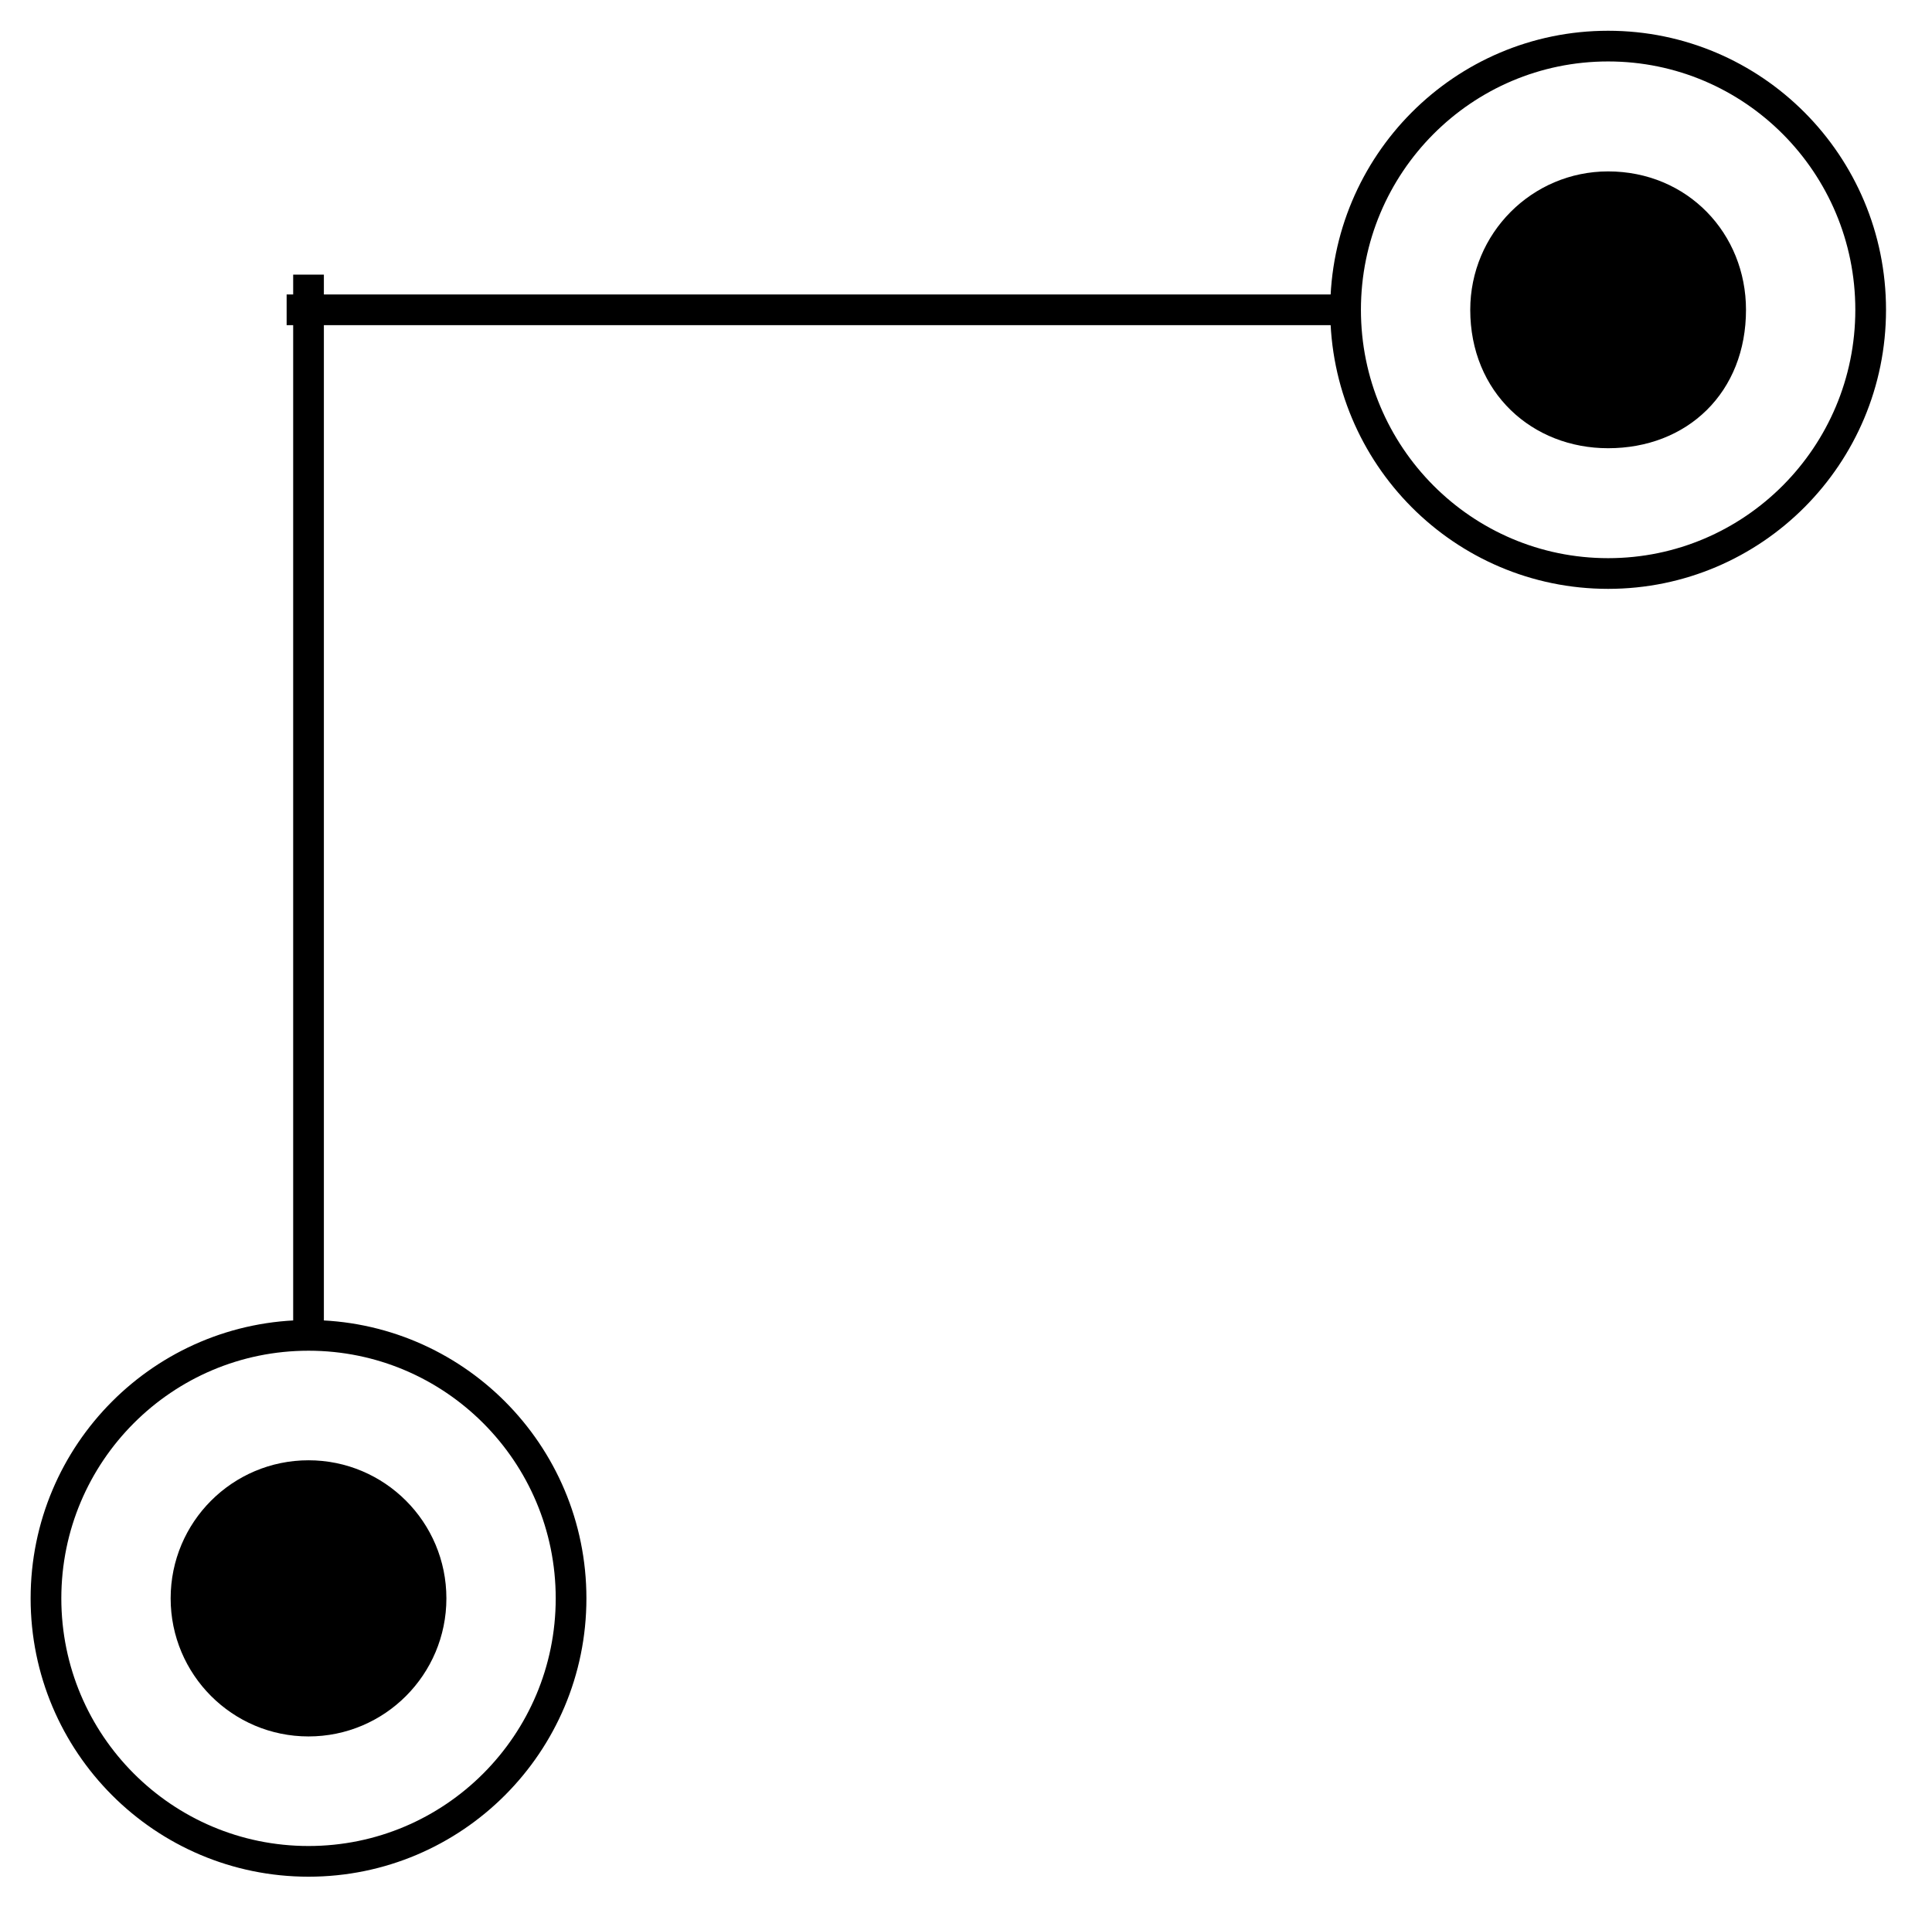
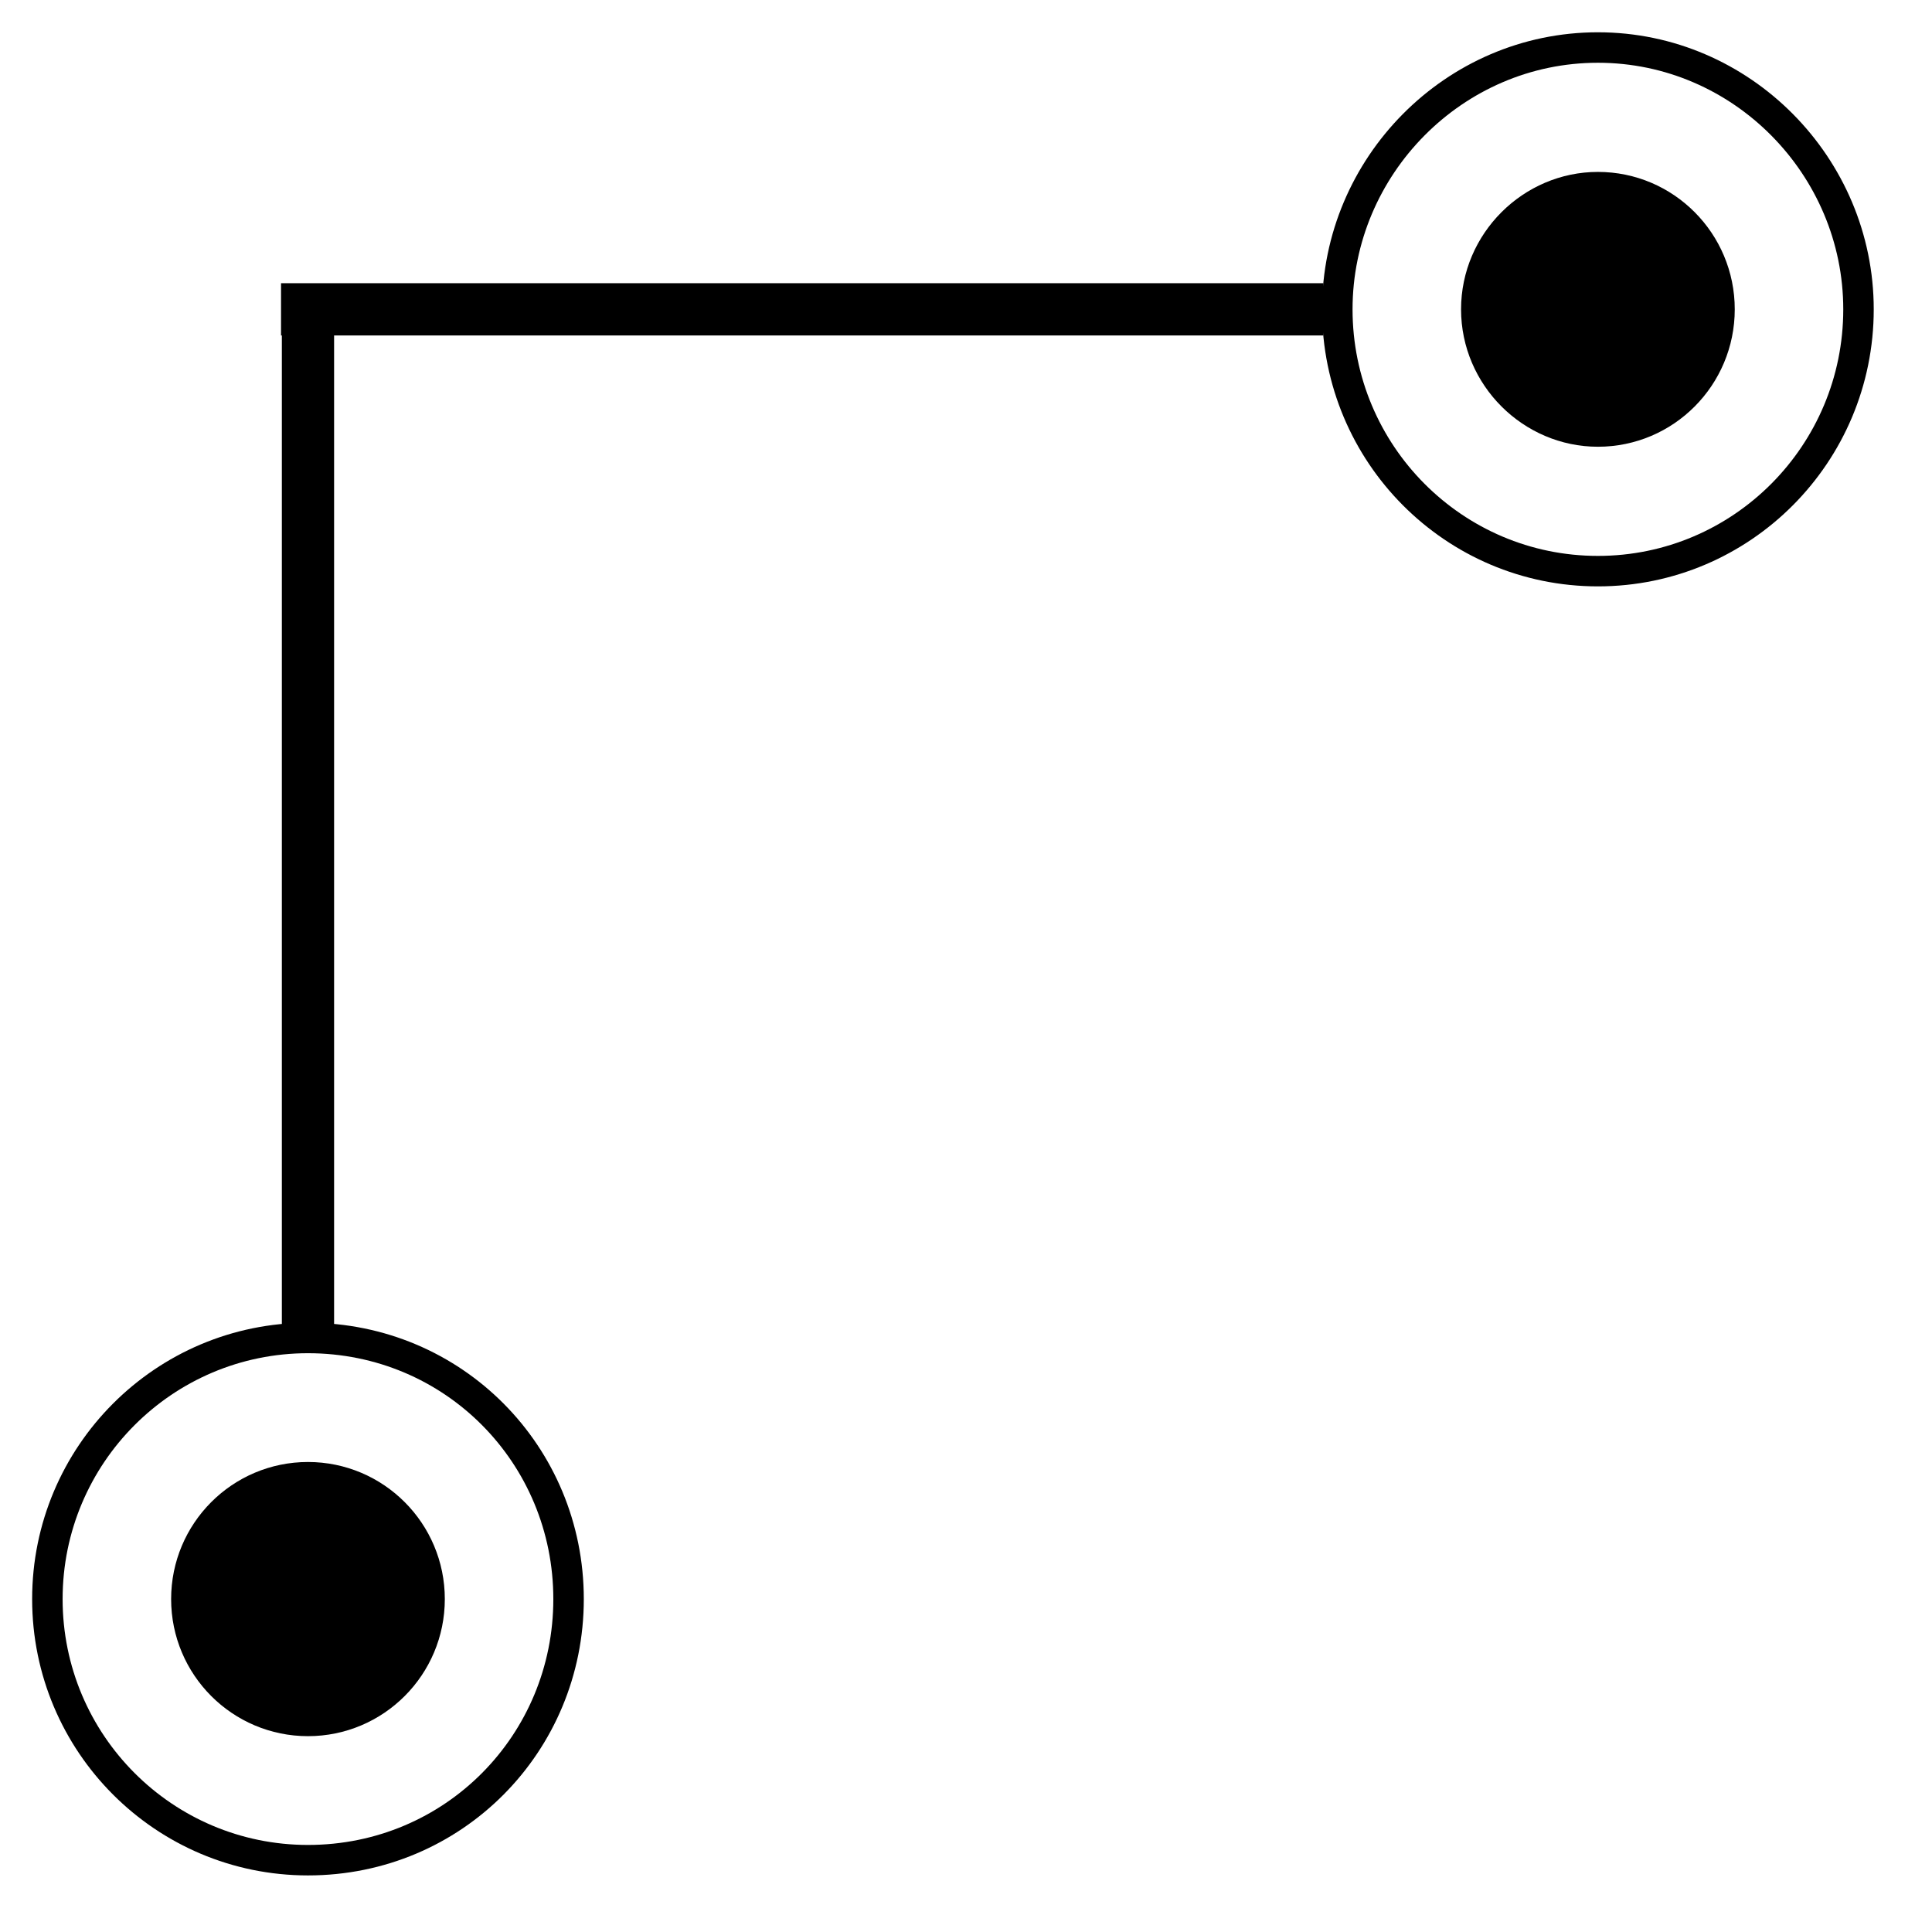
- <svg xmlns="http://www.w3.org/2000/svg" width="220.25px" height="219.25px">
-   <path fill-rule="evenodd" stroke="rgb(0, 0, 0)" stroke-width="3.5px" stroke-linecap="round" stroke-linejoin="bevel" fill="none" d="M152.399,35.328 L32.677,35.328 L152.399,35.328 Z" />
-   <path fill-rule="evenodd" stroke="rgb(0, 0, 0)" stroke-width="3.5px" stroke-linecap="round" stroke-linejoin="bevel" fill="none" d="M35.172,151.274 L35.172,31.318 L35.172,151.274 Z" />
-   <path fill-rule="evenodd" stroke="rgb(0, 0, 0)" stroke-width="3.5px" stroke-linecap="round" stroke-linejoin="bevel" fill="none" d="M213.258,35.328 C213.258,51.935 199.857,65.398 183.327,65.398 C166.797,65.398 153.397,51.935 153.397,35.328 C153.397,18.720 166.797,5.257 183.327,5.257 C199.857,5.257 213.258,18.720 213.258,35.328 Z" />
-   <path fill-rule="evenodd" stroke="rgb(0, 0, 0)" stroke-width="3.5px" stroke-linecap="round" stroke-linejoin="bevel" fill="rgb(0, 0, 0)" d="M197.295,35.328 C197.295,43.78 191.41,49.361 183.327,49.361 C175.613,49.361 169.360,43.78 169.360,35.328 C169.360,27.578 175.613,21.295 183.327,21.295 C191.41,21.295 197.295,27.578 197.295,35.328 Z" />
-   <path fill-rule="evenodd" stroke="rgb(0, 0, 0)" stroke-width="3.5px" stroke-linecap="round" stroke-linejoin="bevel" fill="none" d="M35.172,212.251 C18.642,212.251 5.241,198.824 5.241,182.262 C5.241,165.700 18.642,152.273 35.172,152.273 C51.702,152.273 65.102,165.700 65.102,182.262 C65.102,198.824 51.702,212.251 35.172,212.251 Z" />
-   <path fill-rule="evenodd" stroke="rgb(0, 0, 0)" stroke-width="3.5px" stroke-linecap="round" stroke-linejoin="bevel" fill="rgb(0, 0, 0)" d="M35.172,196.257 C27.458,196.257 21.204,189.991 21.204,182.262 C21.204,174.533 27.458,168.267 35.172,168.267 C42.886,168.267 49.139,174.533 49.139,182.262 C49.139,189.991 42.886,196.257 35.172,196.257 Z" />
+ <svg xmlns="http://www.w3.org/2000/svg" width="739.667px" height="739.667px">
+   <path fill-rule="evenodd" stroke="rgb(0, 0, 0)" stroke-width="20px" stroke-linecap="butt" stroke-linejoin="miter" fill="none" d="M506.665,118.428 L107.593,118.428 L506.665,118.428 Z" />
+   <path fill-rule="evenodd" stroke="rgb(0, 0, 0)" stroke-width="20px" stroke-linecap="butt" stroke-linejoin="miter" fill="none" d="M117.907,508.914 L117.907,109.63 L117.907,508.914 Z" />
+   <path fill-rule="evenodd" stroke="rgb(0, 0, 0)" stroke-width="11.667px" stroke-linecap="round" stroke-linejoin="bevel" fill="none" d="M711.527,118.427 C711.527,173.785 666.859,218.661 611.759,218.661 C556.658,218.661 511.991,173.785 511.991,118.427 C511.991,63.70 556.658,18.193 611.759,18.193 C666.859,18.193 711.527,63.70 711.527,118.427 Z" />
+   <path fill-rule="evenodd" stroke="rgb(0, 0, 0)" stroke-width="11.667px" stroke-linecap="round" stroke-linejoin="bevel" fill="rgb(0, 0, 0)" d="M658.317,118.427 C658.317,144.261 637.472,165.203 611.759,165.203 C586.45,165.203 565.200,144.261 565.200,118.427 C565.200,92.593 586.45,71.651 611.759,71.651 C637.472,71.651 658.317,92.593 658.317,118.427 Z" />
+   <path fill-rule="evenodd" stroke="rgb(0, 0, 0)" stroke-width="11.667px" stroke-linecap="round" stroke-linejoin="bevel" fill="none" d="M117.907,712.171 C62.807,712.171 18.139,667.416 18.139,612.208 C18.139,557.0 62.807,512.245 117.907,512.245 C173.7,512.245 217.676,557.0 217.676,612.208 C217.676,667.416 173.7,712.171 117.907,712.171 Z" />
+   <path fill-rule="evenodd" stroke="rgb(0, 0, 0)" stroke-width="11.667px" stroke-linecap="round" stroke-linejoin="bevel" fill="rgb(0, 0, 0)" d="M117.907,658.857 C92.193,658.857 71.349,637.972 71.349,612.208 C71.349,586.445 92.193,565.559 117.907,565.559 C143.621,565.559 164.465,586.445 164.465,612.208 C164.465,637.972 143.621,658.857 117.907,658.857 Z" />
</svg>
